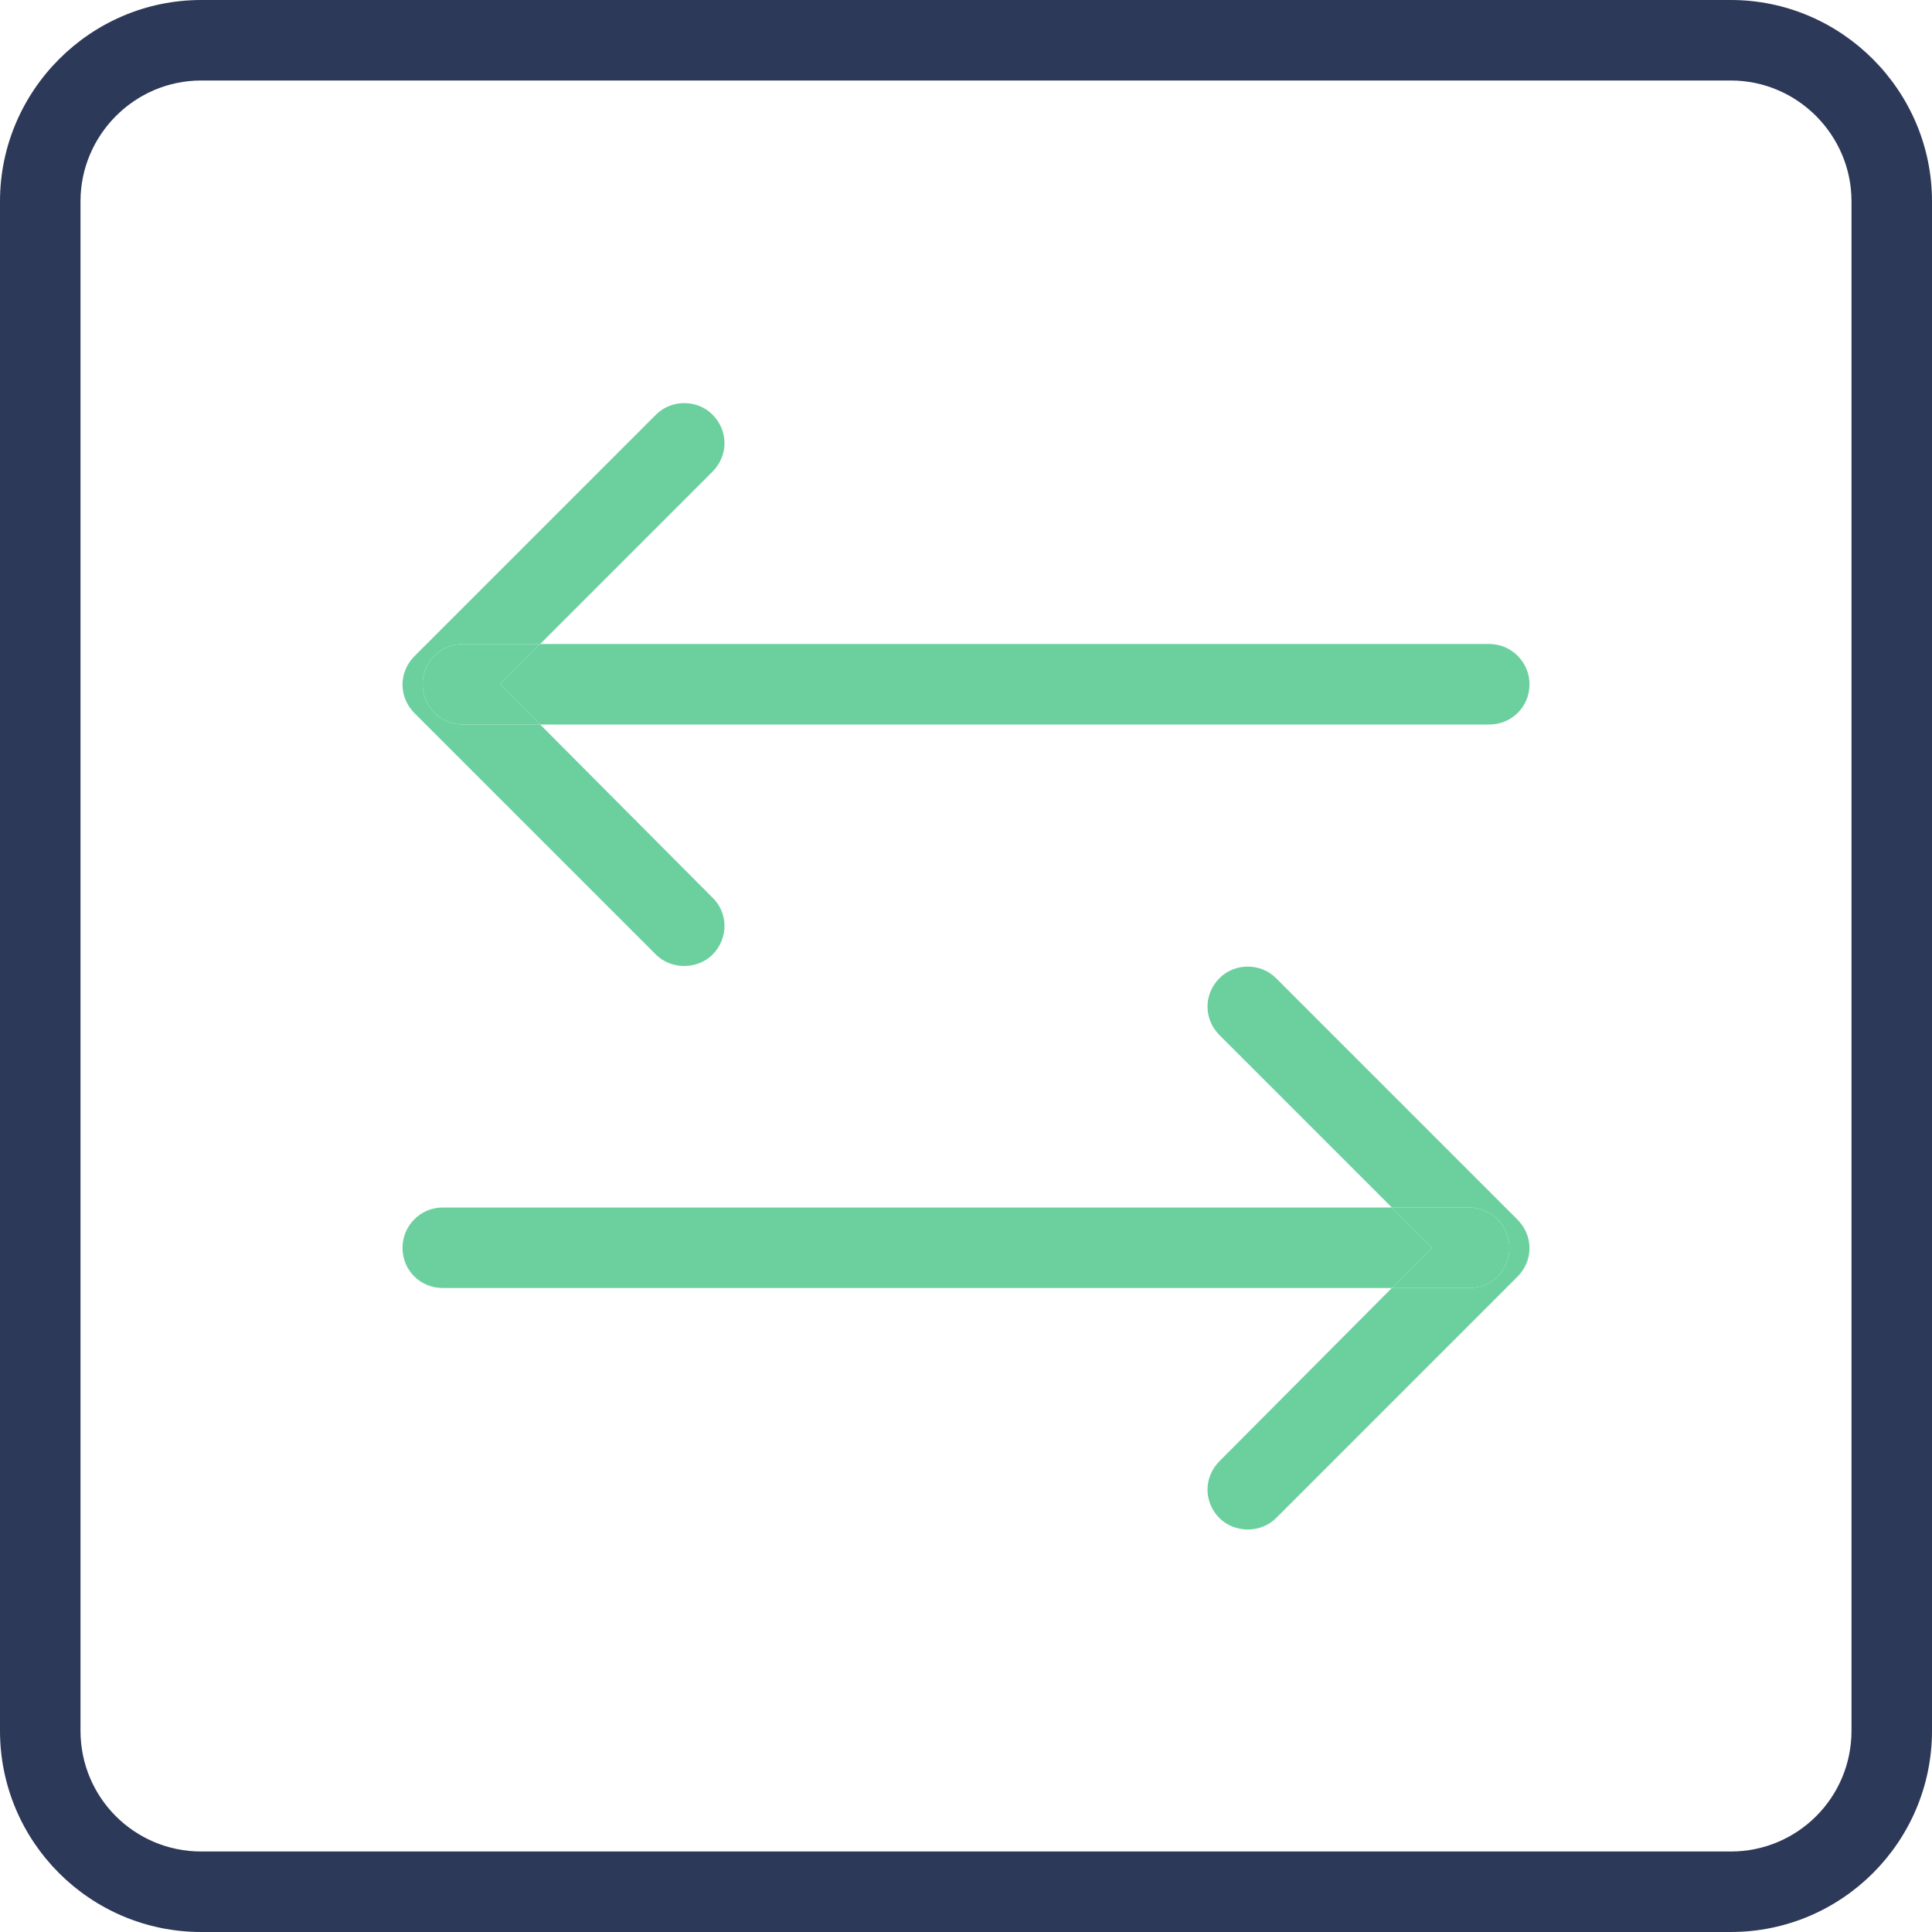
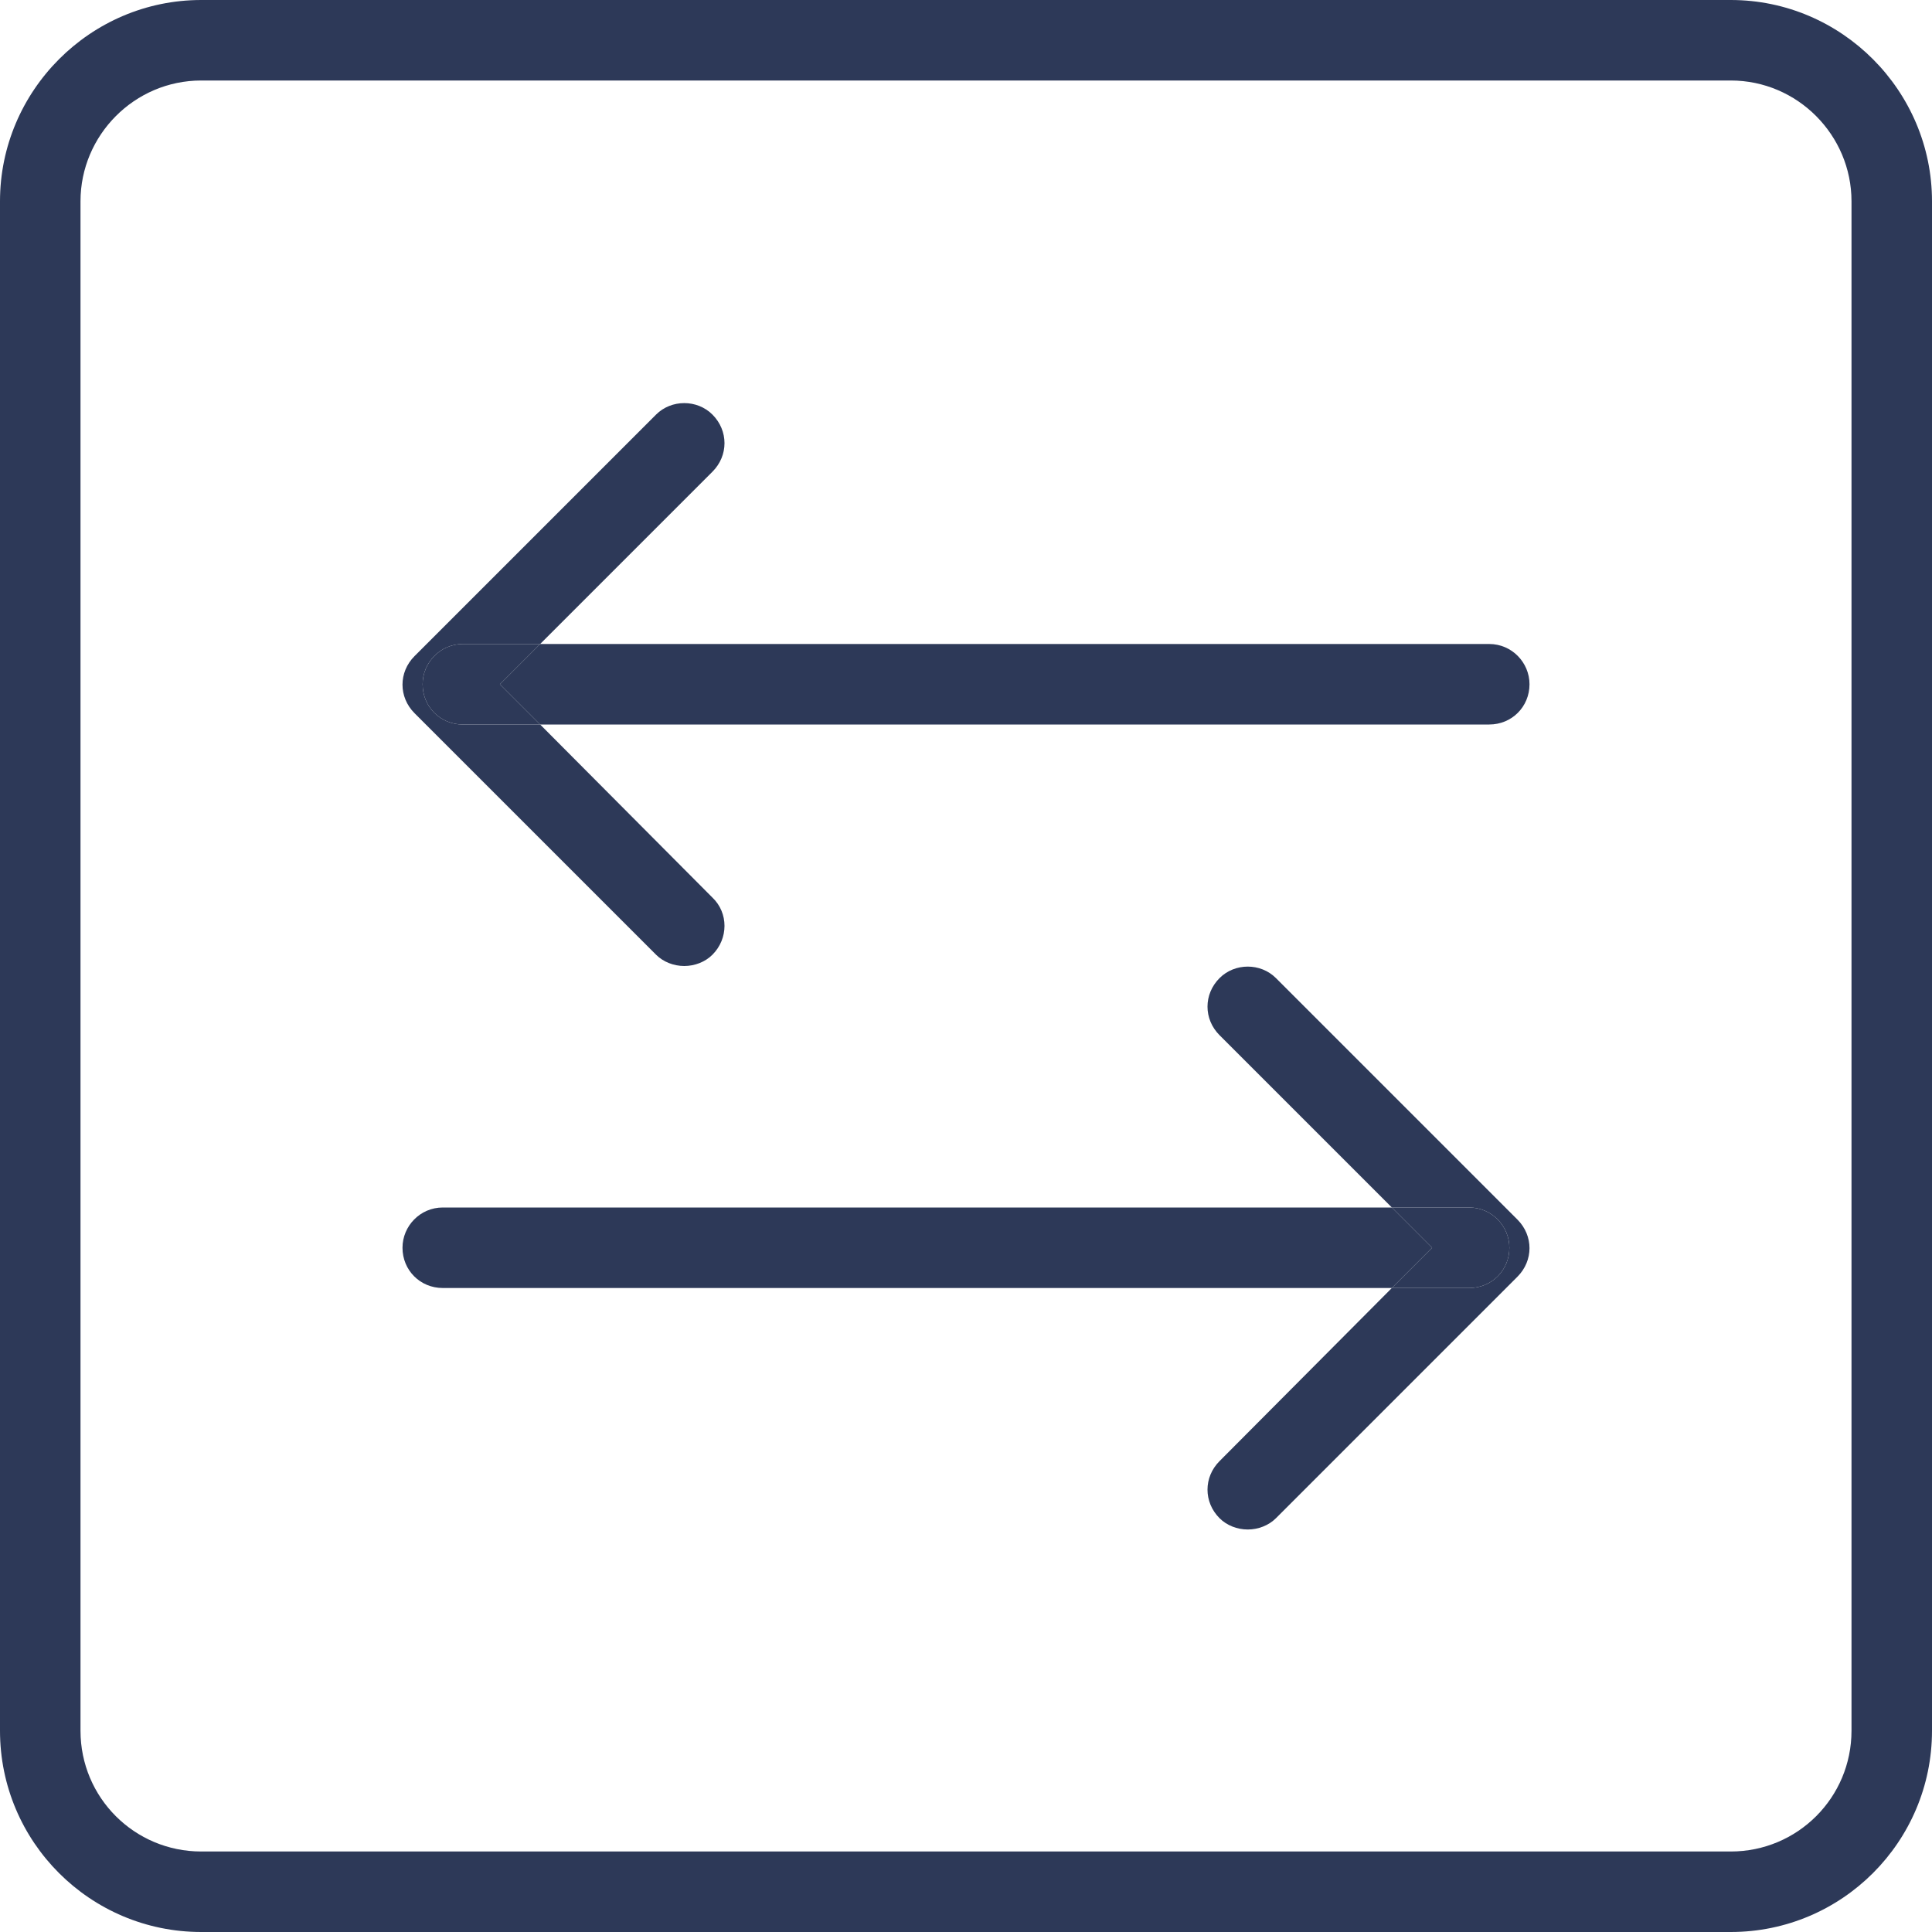
<svg xmlns="http://www.w3.org/2000/svg" viewBox="0 -0.003 24 24">
-   <path d="M 18.5 7.997 C 18.78 7.997 19 8.227 19 8.497 C 19 8.777 18.78 8.997 18.5 8.997 L 6.71 8.997 L 6.21 8.497 L 6.71 7.997 Z" data-original="#000000" style="fill: rgb(107, 208, 157);" class="" />
-   <path d="M 17.29 15.997 L 17.79 15.497 L 17.29 14.997 L 18.25 14.997 C 18.53 14.997 18.75 15.227 18.75 15.497 C 18.75 15.777 18.53 15.997 18.25 15.997 Z" data-original="#000000" style="fill: rgb(107, 208, 157);" class="" />
-   <path d="M 17.79 15.497 L 17.29 15.997 L 5.5 15.997 C 5.22 15.997 5 15.777 5 15.497 C 5 15.227 5.22 14.997 5.5 14.997 L 17.29 14.997 Z" data-original="#000000" style="fill: rgb(107, 208, 157);" class="" />
-   <path d="M 18.85 15.147 C 19.05 15.347 19.05 15.657 18.85 15.857 L 15.85 18.857 C 15.76 18.947 15.63 18.997 15.5 18.997 C 15.37 18.997 15.24 18.947 15.15 18.857 C 14.95 18.657 14.95 18.347 15.15 18.147 L 17.29 15.997 L 18.25 15.997 C 18.53 15.997 18.75 15.777 18.75 15.497 C 18.75 15.227 18.53 14.997 18.25 14.997 L 17.29 14.997 L 15.15 12.857 C 14.95 12.657 14.95 12.347 15.15 12.147 C 15.34 11.957 15.66 11.957 15.85 12.147 Z" data-original="#000000" style="fill: rgb(107, 208, 157);" class="" />
-   <path d="M 6.71 7.997 L 6.21 8.497 L 6.71 8.997 L 5.75 8.997 C 5.47 8.997 5.25 8.777 5.25 8.497 C 5.25 8.227 5.47 7.997 5.75 7.997 Z" data-original="#000000" style="fill: rgb(107, 208, 157);" class="" />
-   <path d="M 5.15 8.147 L 8.15 5.147 C 8.34 4.957 8.66 4.957 8.85 5.147 C 9.05 5.347 9.05 5.657 8.85 5.857 L 6.71 7.997 L 5.75 7.997 C 5.47 7.997 5.25 8.227 5.25 8.497 C 5.25 8.777 5.47 8.997 5.75 8.997 L 6.71 8.997 L 8.85 11.147 C 9.05 11.337 9.05 11.657 8.85 11.857 C 8.76 11.947 8.63 11.997 8.5 11.997 C 8.37 11.997 8.24 11.947 8.15 11.857 L 5.15 8.857 C 4.95 8.657 4.95 8.347 5.15 8.147 Z" data-original="#000000" style="fill: rgb(107, 208, 157);" class="" />
+   <path d="M 18.5 7.997 C 18.78 7.997 19 8.227 19 8.497 C 19 8.777 18.78 8.997 18.5 8.997 L 6.71 8.997 L 6.21 8.497 L 6.71 7.997 Z" data-original="#000000" style="fill: rgb(45, 57, 88);" class="" />
+   <path d="M 17.29 15.997 L 17.79 15.497 L 17.29 14.997 L 18.25 14.997 C 18.53 14.997 18.75 15.227 18.75 15.497 C 18.75 15.777 18.53 15.997 18.25 15.997 Z" data-original="#000000" style="fill: rgb(45, 57, 88);" class="" />
+   <path d="M 17.79 15.497 L 17.29 15.997 L 5.5 15.997 C 5.22 15.997 5 15.777 5 15.497 C 5 15.227 5.22 14.997 5.5 14.997 L 17.29 14.997 Z" data-original="#000000" style="fill: rgb(45, 57, 88);" class="" />
+   <path d="M 18.85 15.147 C 19.05 15.347 19.05 15.657 18.85 15.857 L 15.85 18.857 C 15.76 18.947 15.63 18.997 15.5 18.997 C 15.37 18.997 15.24 18.947 15.15 18.857 C 14.95 18.657 14.95 18.347 15.15 18.147 L 17.29 15.997 L 18.25 15.997 C 18.53 15.997 18.75 15.777 18.75 15.497 C 18.75 15.227 18.53 14.997 18.25 14.997 L 17.29 14.997 L 15.15 12.857 C 14.95 12.657 14.95 12.347 15.15 12.147 C 15.34 11.957 15.66 11.957 15.85 12.147 Z" data-original="#000000" style="fill: rgb(45, 57, 88);" class="" />
+   <path d="M 6.71 7.997 L 6.21 8.497 L 6.71 8.997 L 5.75 8.997 C 5.47 8.997 5.25 8.777 5.25 8.497 C 5.25 8.227 5.47 7.997 5.75 7.997 Z" data-original="#000000" style="fill: rgb(45, 57, 88);" class="" />
+   <path d="M 5.15 8.147 L 8.15 5.147 C 8.34 4.957 8.66 4.957 8.85 5.147 C 9.05 5.347 9.05 5.657 8.85 5.857 L 6.71 7.997 L 5.75 7.997 C 5.47 7.997 5.25 8.227 5.25 8.497 C 5.25 8.777 5.47 8.997 5.75 8.997 L 6.71 8.997 L 8.85 11.147 C 9.05 11.337 9.05 11.657 8.85 11.857 C 8.76 11.947 8.63 11.997 8.5 11.997 C 8.37 11.997 8.24 11.947 8.15 11.857 L 5.15 8.857 C 4.95 8.657 4.95 8.347 5.15 8.147 Z" data-original="#000000" style="fill: rgb(45, 57, 88);" class="" />
  <path d="M 21.5 0.997 L 2.5 0.997 C 1.67 0.997 1 1.677 1 2.497 L 1 21.497 C 1 22.327 1.67 22.997 2.5 22.997 L 21.5 22.997 C 22.33 22.997 23 22.327 23 21.497 L 23 2.497 C 23 1.677 22.33 0.997 21.5 0.997 Z M 21.5 23.997 L 2.5 23.997 C 1.12 23.997 0 22.877 0 21.497 L 0 2.497 C 0 1.127 1.12 -0.003 2.5 -0.003 L 21.5 -0.003 C 22.88 -0.003 24 1.127 24 2.497 L 24 21.497 C 24 22.877 22.88 23.997 21.5 23.997 Z" data-original="#000000" style="fill: rgb(45, 57, 88);" class="" />
</svg>
